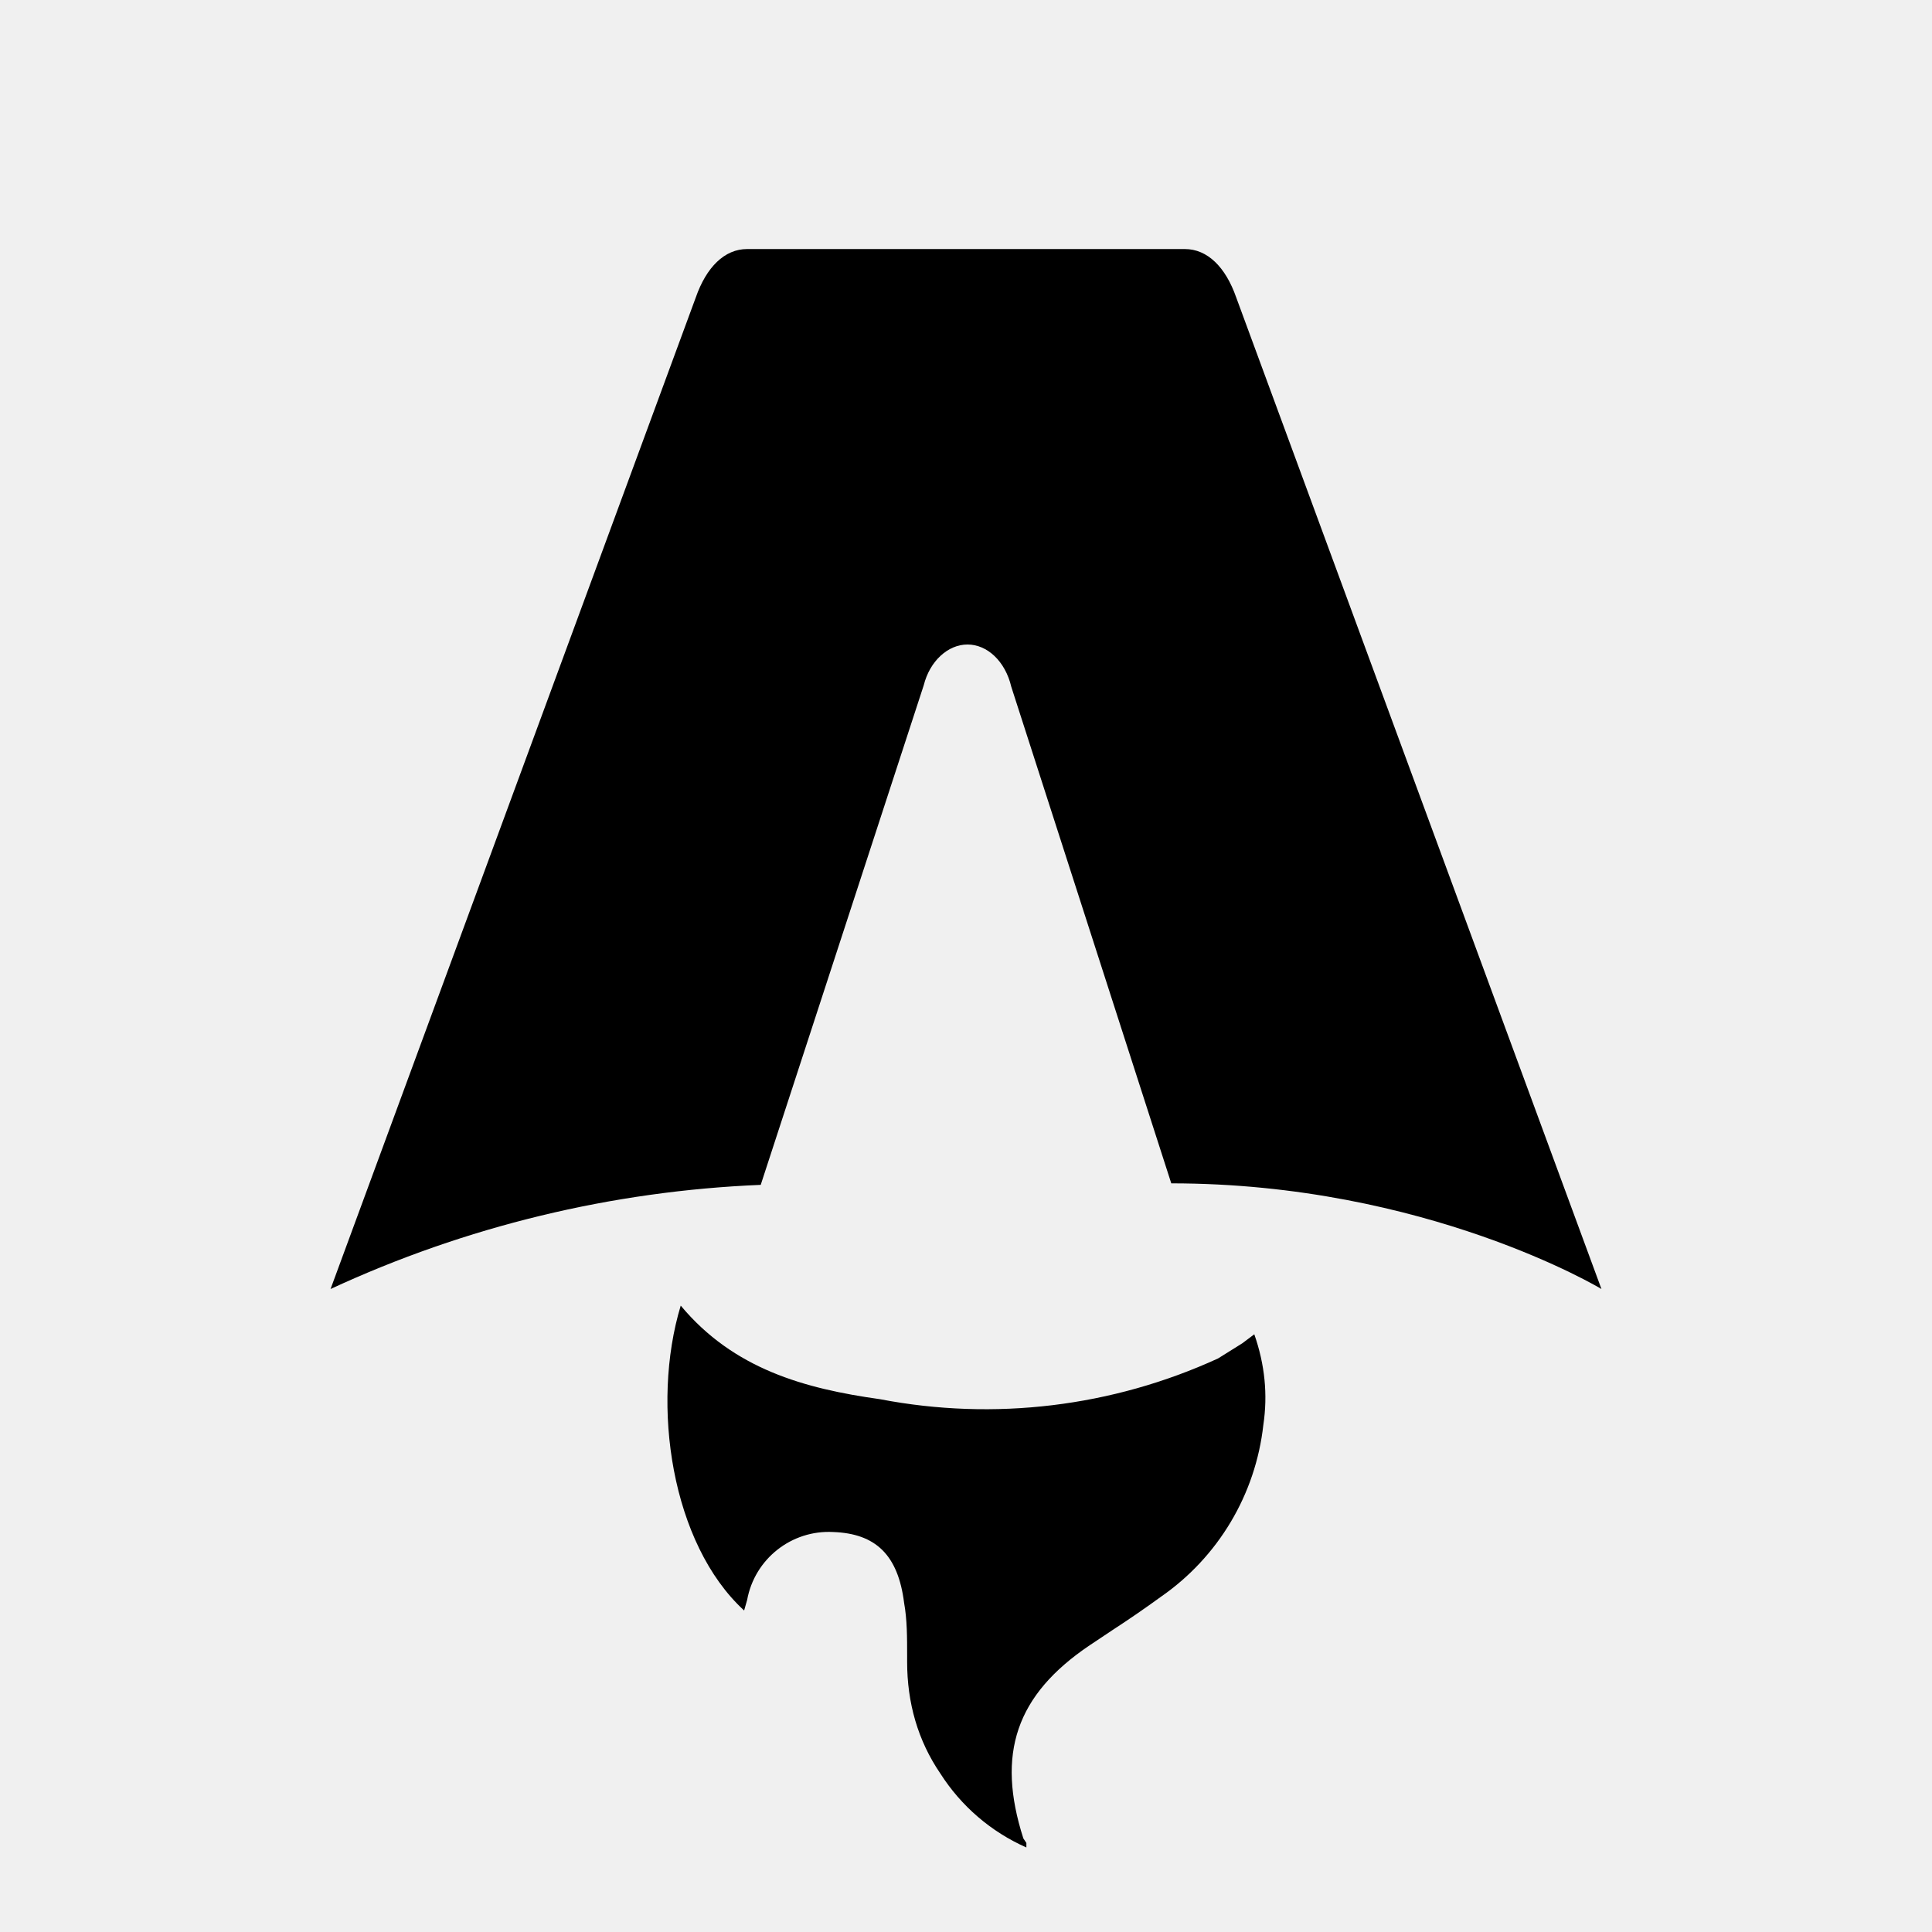
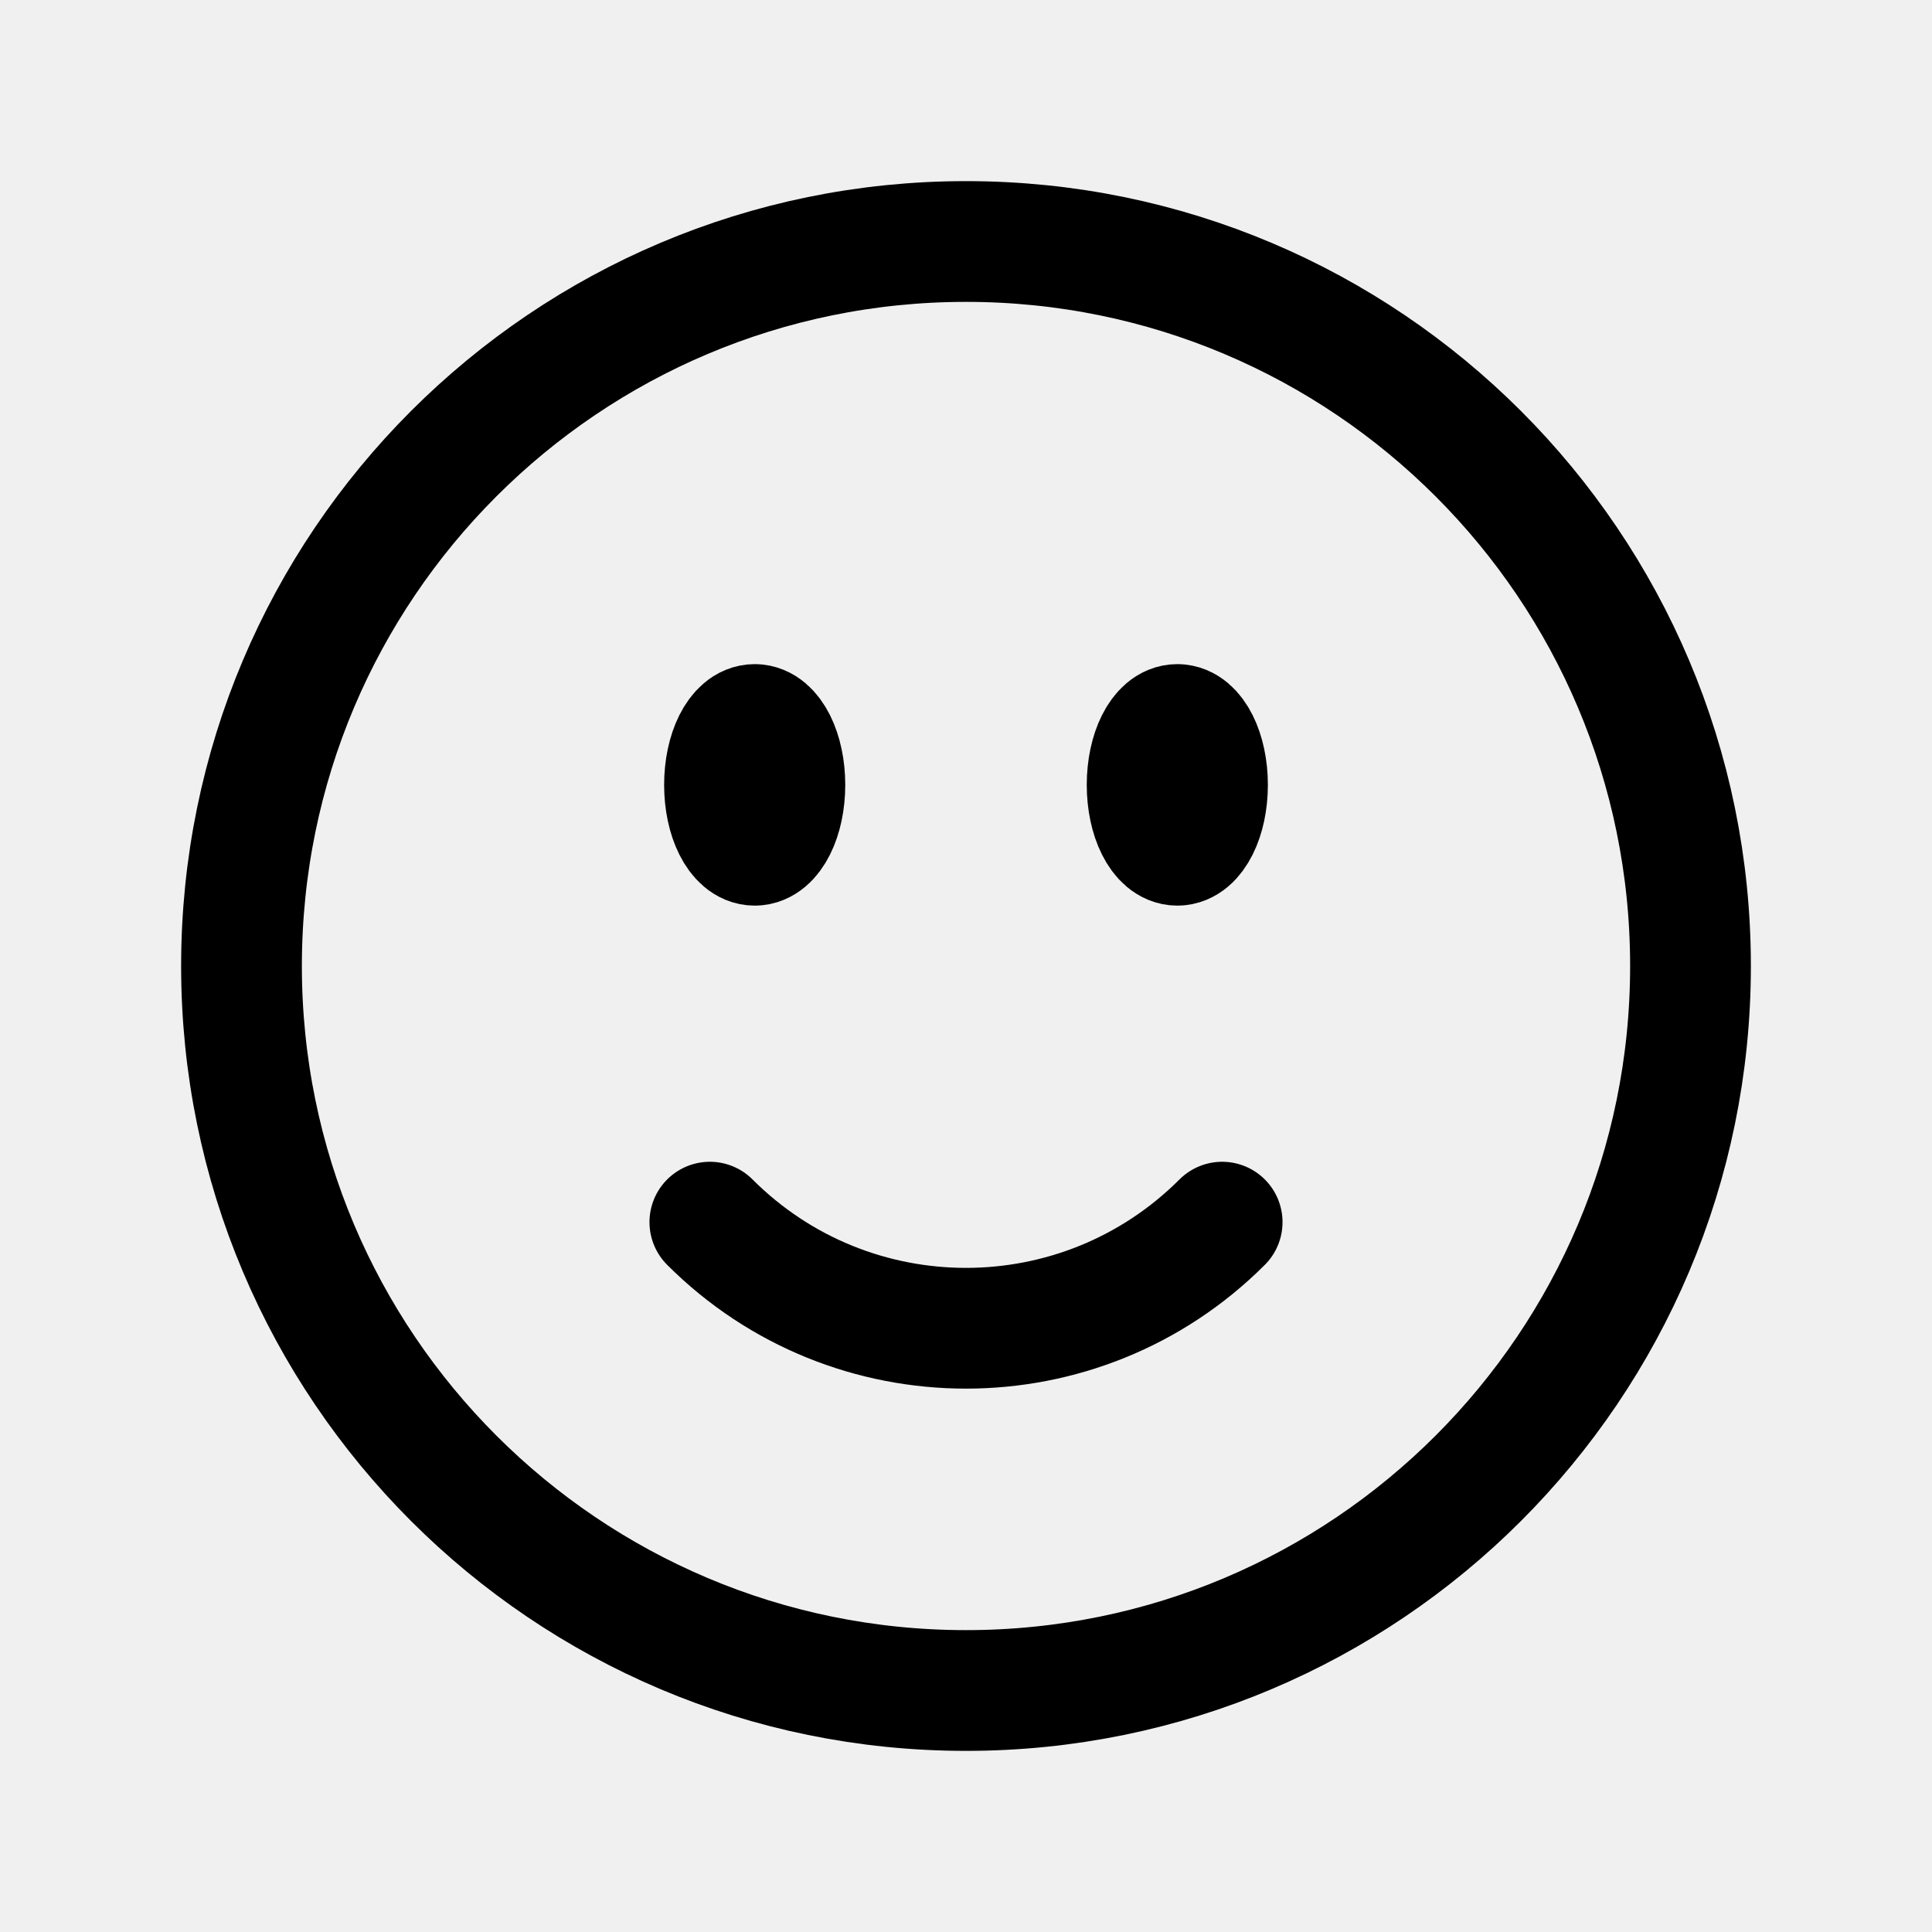
- <svg xmlns="http://www.w3.org/2000/svg" fill="none" viewBox="0 0 128 128">
-   <path d="M50.4 78.5a75.1 75.1 0 0 0-28.5 6.9l24.2-65.7c.7-2 1.9-3.2 3.4-3.2h29c1.5 0 2.7 1.2 3.4 3.2l24.2 65.7s-11.6-7-28.5-7L67 45.5c-.4-1.7-1.6-2.8-2.9-2.8-1.3 0-2.5 1.1-2.9 2.7L50.4 78.5Zm-1.1 28.2Zm-4.2-20.2c-2 6.6-.6 15.8 4.2 20.2a17.5 17.5 0 0 1 .2-.7 5.5 5.5 0 0 1 5.7-4.5c2.8.1 4.3 1.5 4.7 4.7.2 1.1.2 2.3.2 3.5v.4c0 2.7.7 5.2 2.2 7.4a13 13 0 0 0 5.7 4.9v-.3l-.2-.3c-1.8-5.6-.5-9.5 4.4-12.8l1.5-1a73 73 0 0 0 3.2-2.2 16 16 0 0 0 6.8-11.4c.3-2 .1-4-.6-6l-.8.6-1.6 1a37 37 0 0 1-22.4 2.7c-5-.7-9.7-2-13.2-6.2Z" />
+ <svg xmlns="http://www.w3.org/2000/svg" fill="none" viewBox="0 0 24 24" stroke-width="1.5" stroke="currentColor" class="size-6">
+   <path stroke-linecap="round" stroke-linejoin="round" d="M15.182 15.182a4.5 4.5 0 0 1-6.364 0M21 12a9 9 0 1 1-18 0 9 9 0 0 1 18 0ZM9.75 9.75c0 .414-.168.75-.375.75S9 10.164 9 9.75 9.168 9 9.375 9s.375.336.375.75Zm-.375 0h.008v.015h-.008V9.75Zm5.625 0c0 .414-.168.75-.375.75s-.375-.336-.375-.75.168-.75.375-.75.375.336.375.75Zm-.375 0h.008v.015h-.008V9.75Z" />
  <style>
-         path { fill: #000; }
+         svg { color: #000; }
        @media (prefers-color-scheme: dark) {
-             path { fill: #FFF; }
+             svg { color: #FFF; }
        }
    </style>
</svg>
